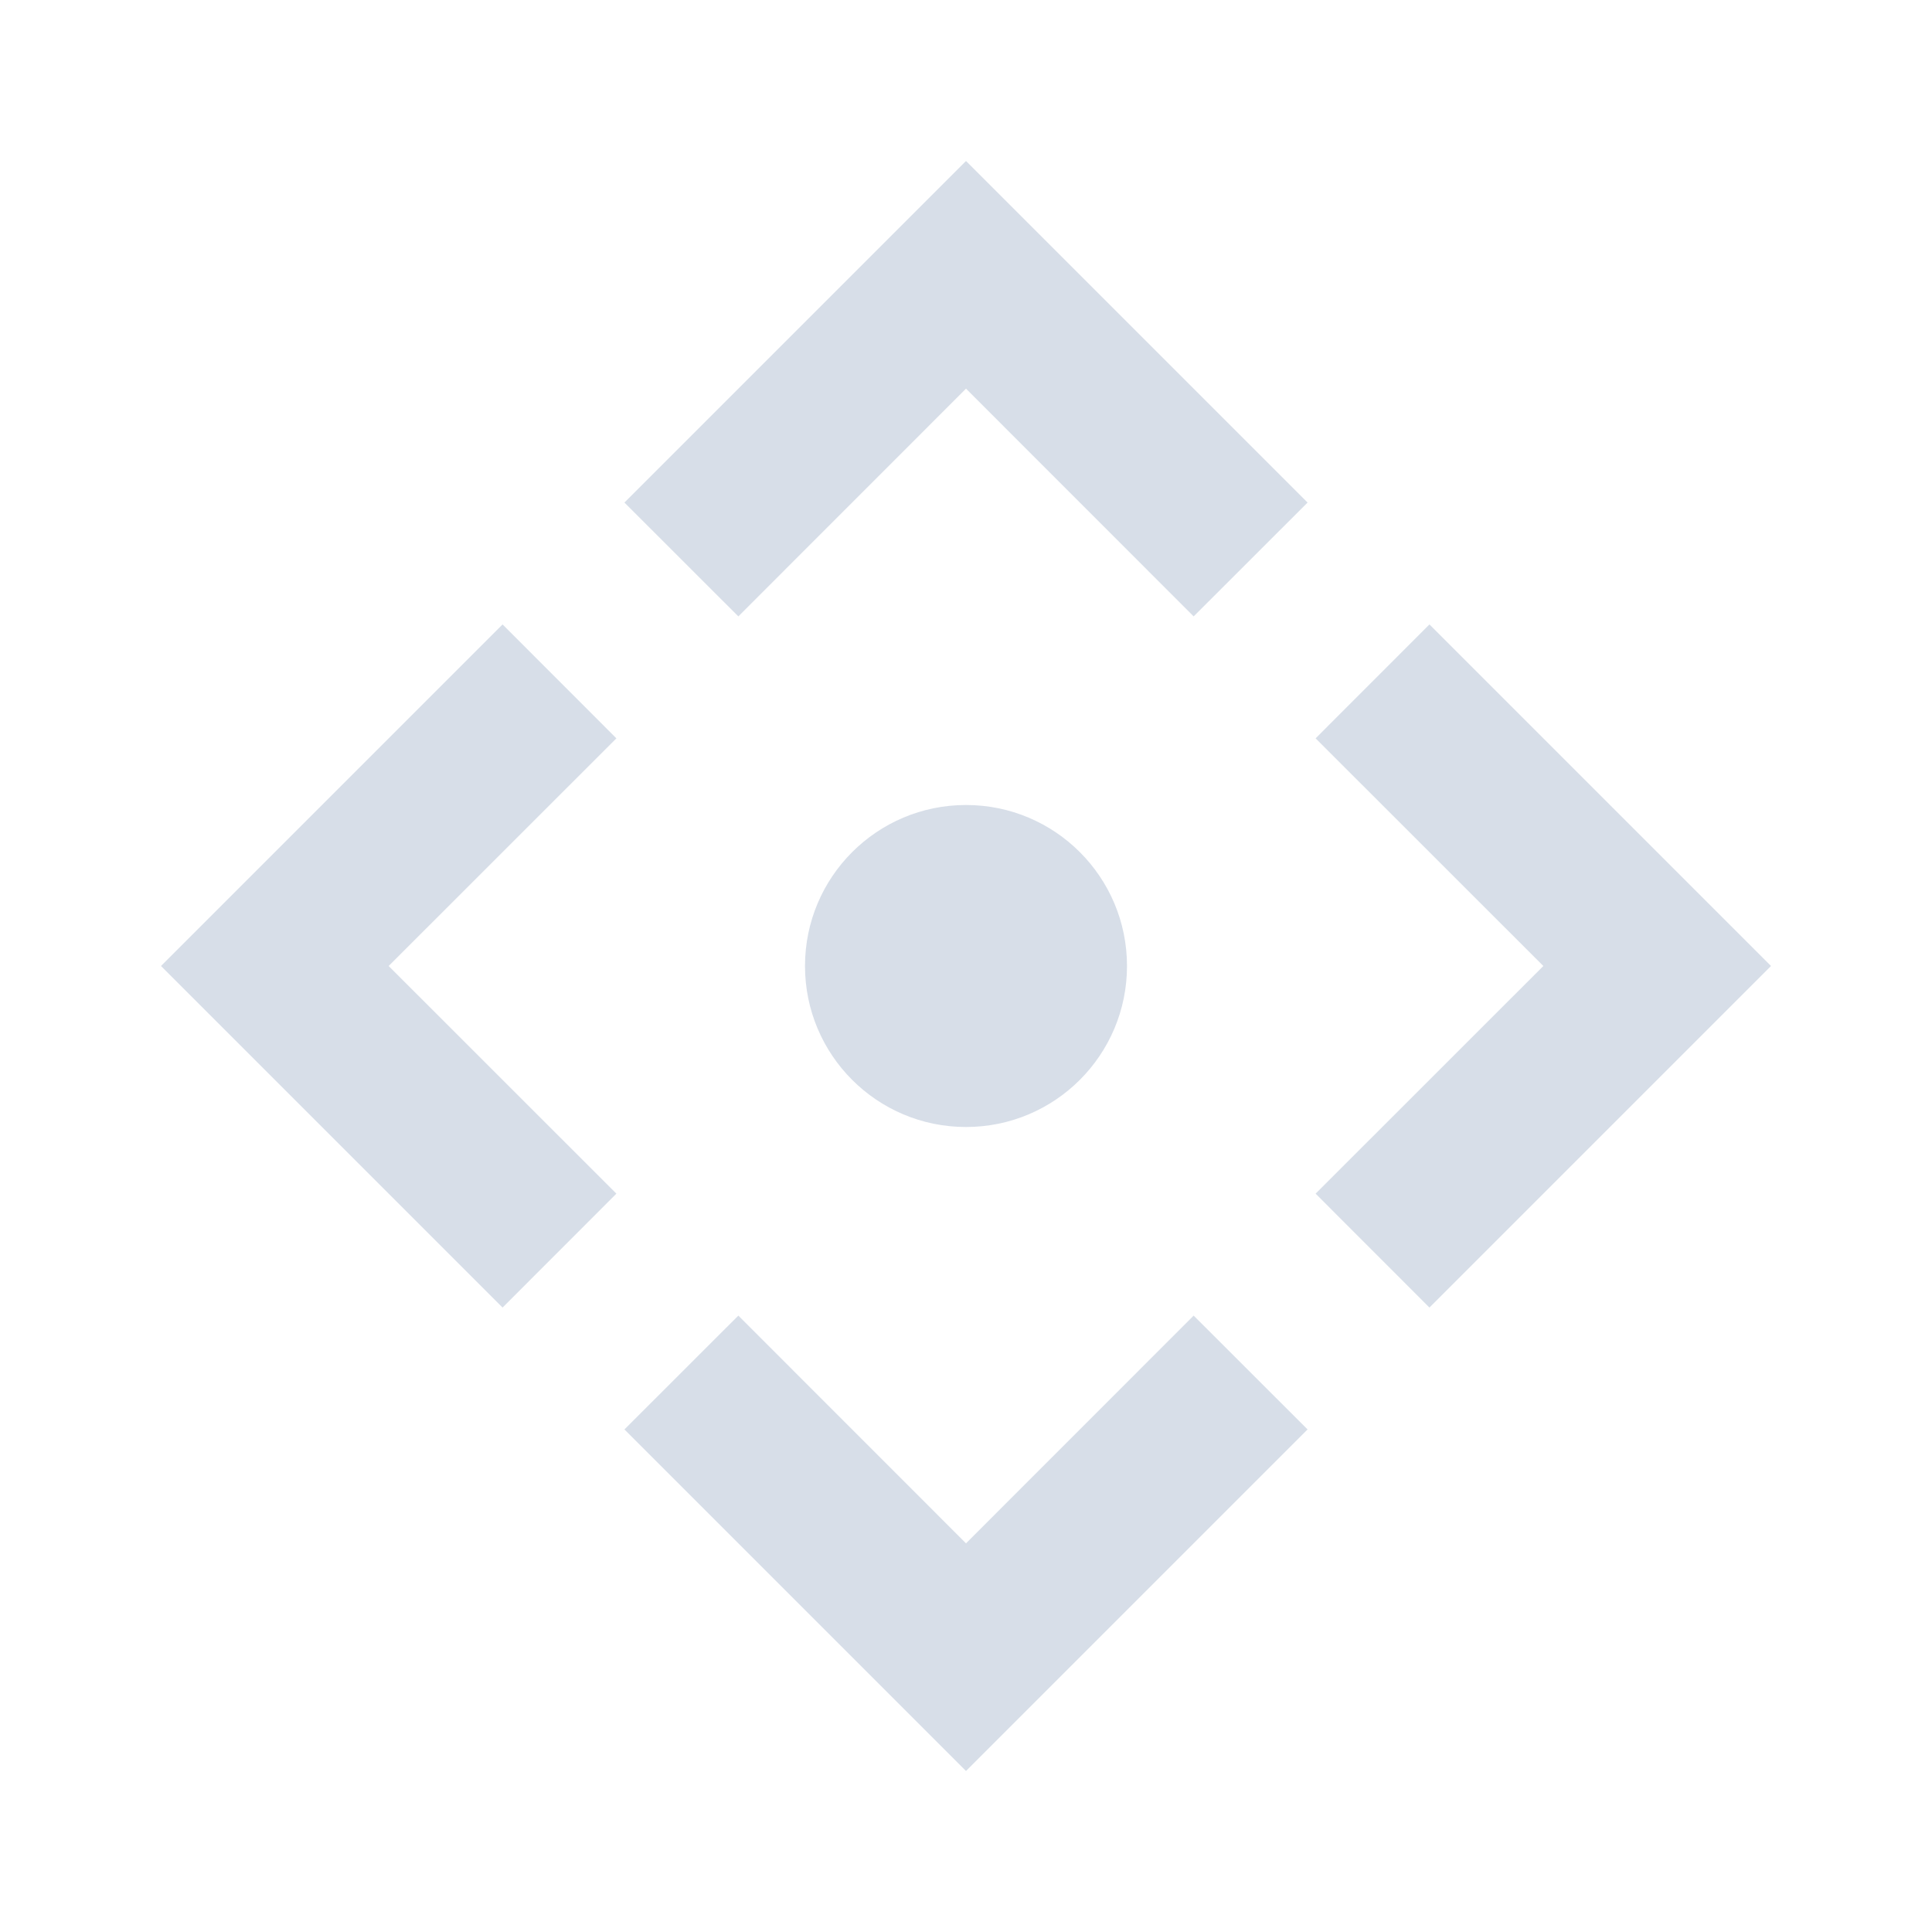
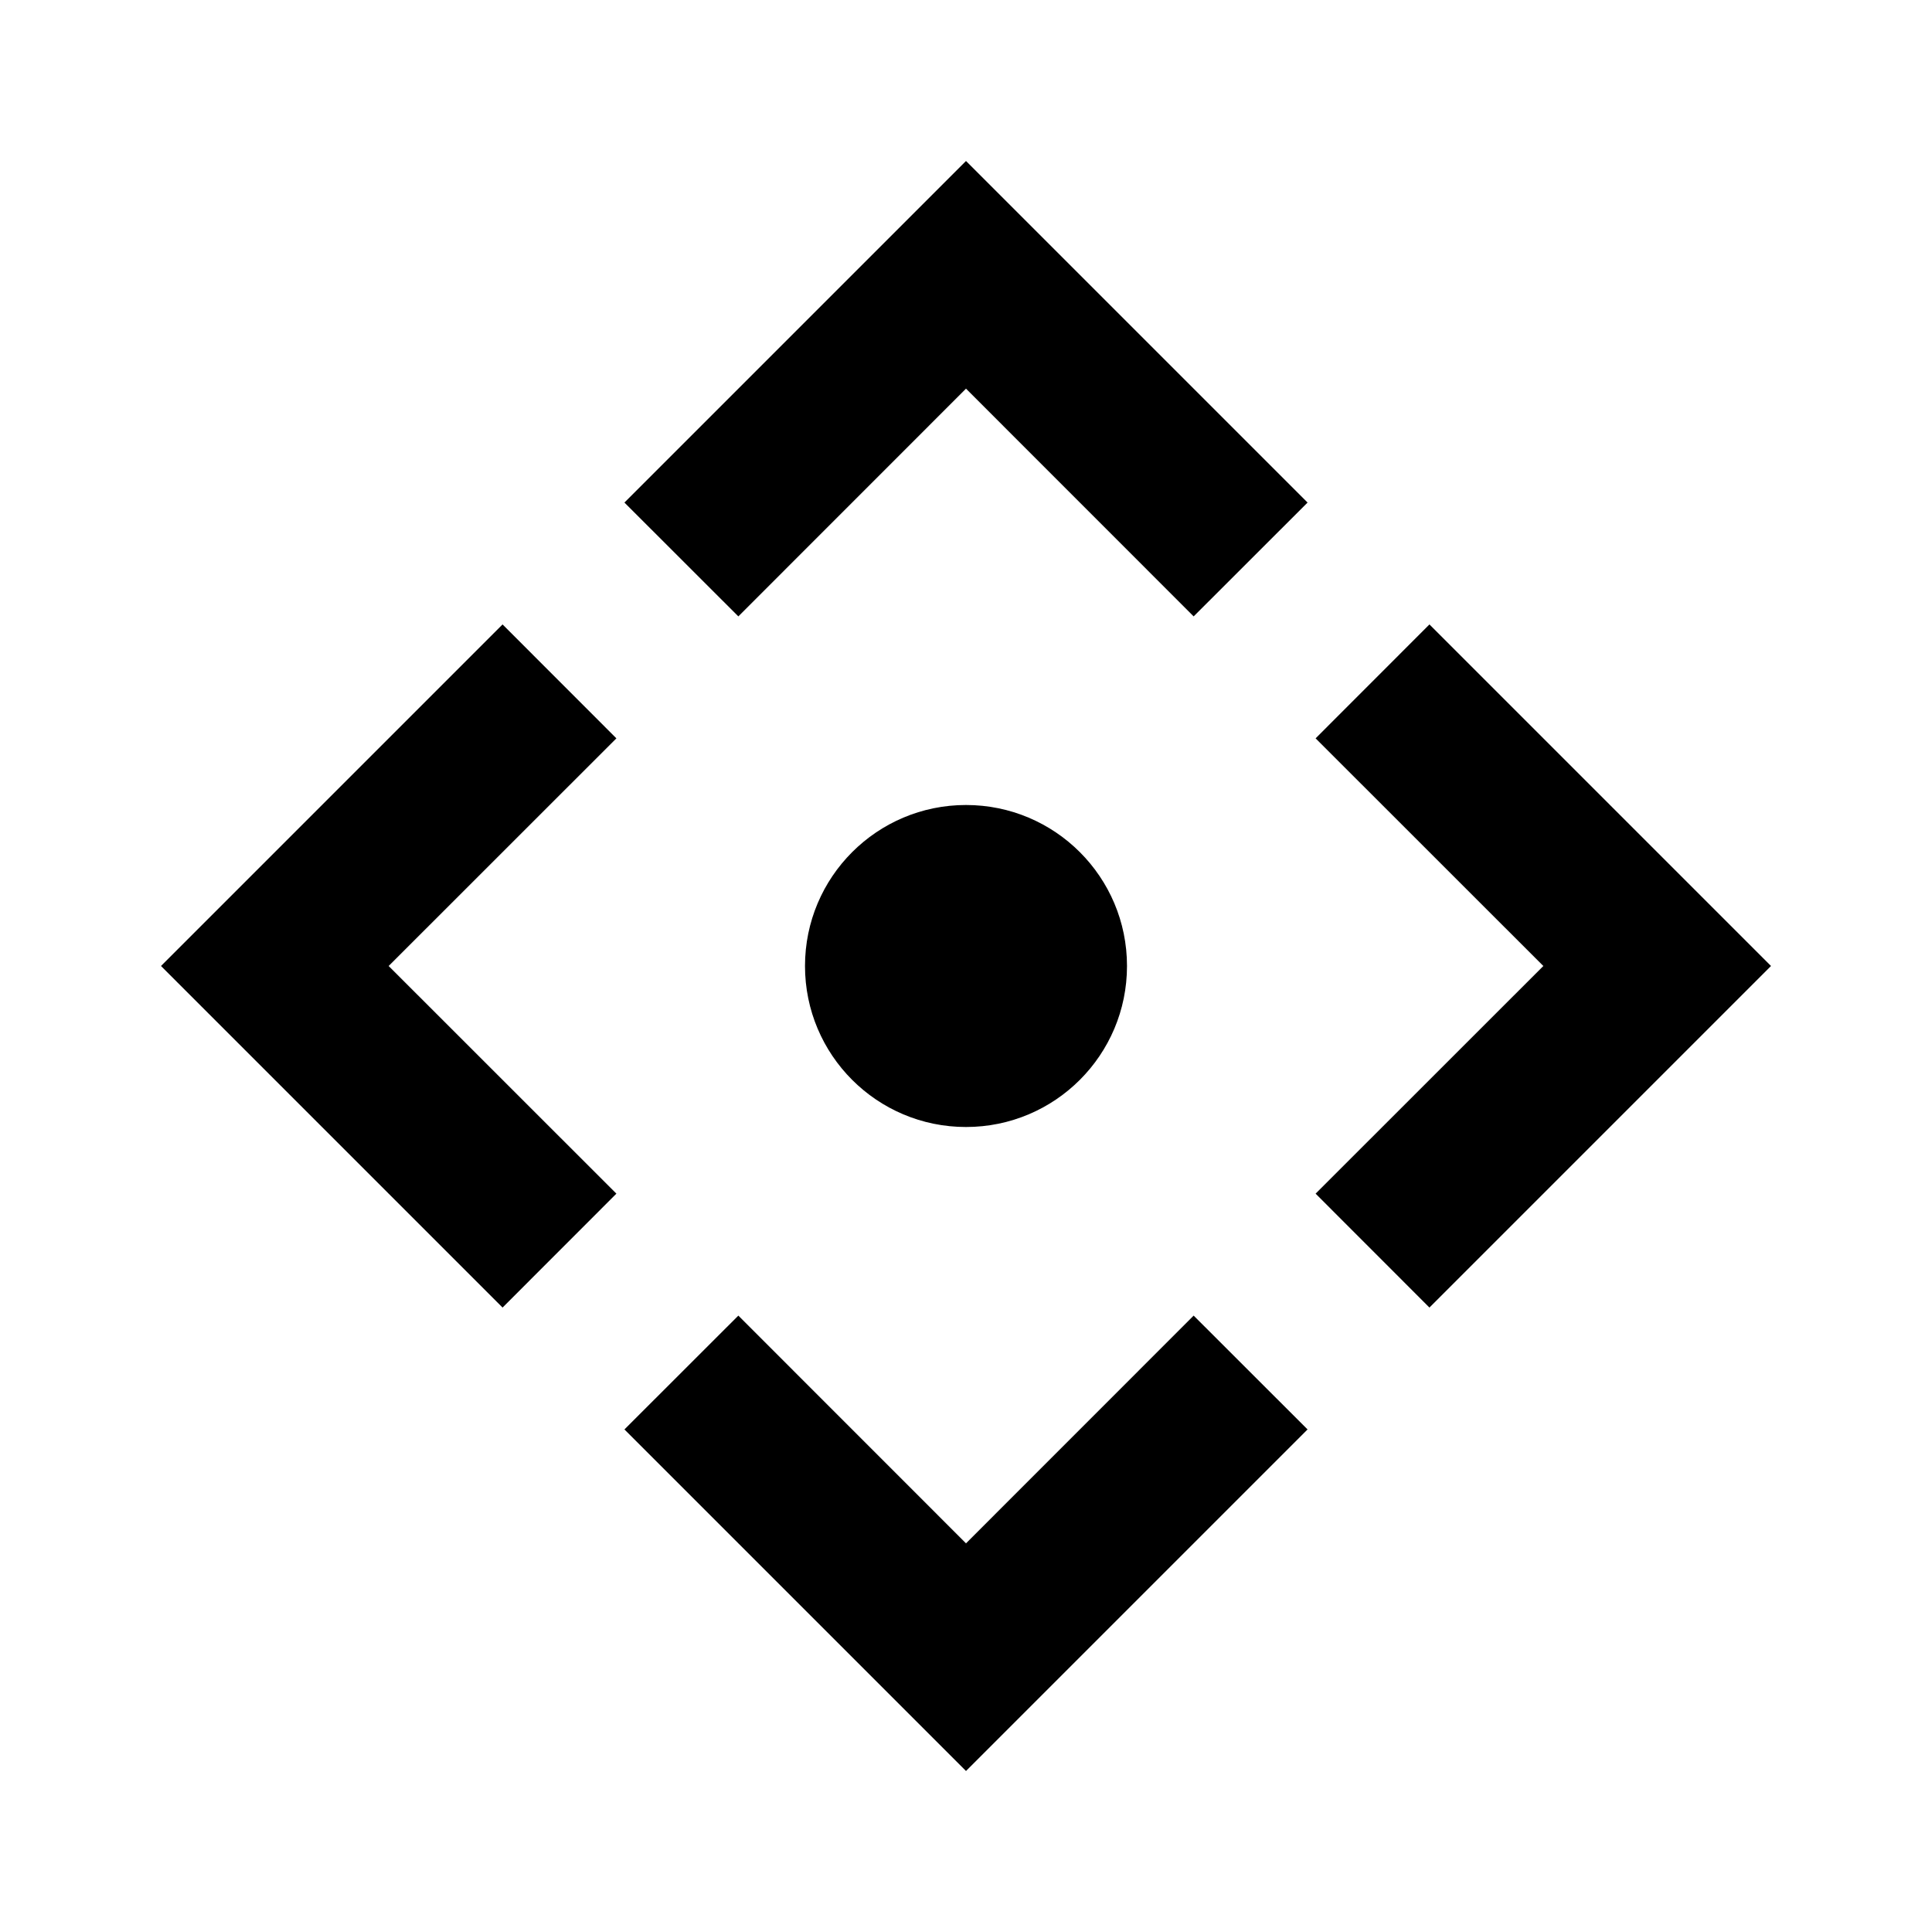
- <svg xmlns="http://www.w3.org/2000/svg" viewBox="0 0 24 24" fill="#D7DEE8">
+ <svg xmlns="http://www.w3.org/2000/svg" viewBox="0 0 24 24" fill="currentColor">
  <path d="M12 2L16.243 6.243L14.828 7.657L12 4.828L9.172 7.657L7.757 6.243L12 2ZM2 12L6.243 7.757L7.657 9.172L4.828 12L7.657 14.828L6.243 16.243L2 12ZM22 12L17.757 16.243L16.343 14.828L19.172 12L16.343 9.172L17.757 7.757L22 12ZM12 14C10.895 14 10 13.105 10 12C10 10.895 10.895 10 12 10C13.105 10 14 10.895 14 12C14 13.105 13.105 14 12 14ZM12 22L7.757 17.757L9.172 16.343L12 19.172L14.828 16.343L16.243 17.757L12 22Z" />
</svg>
